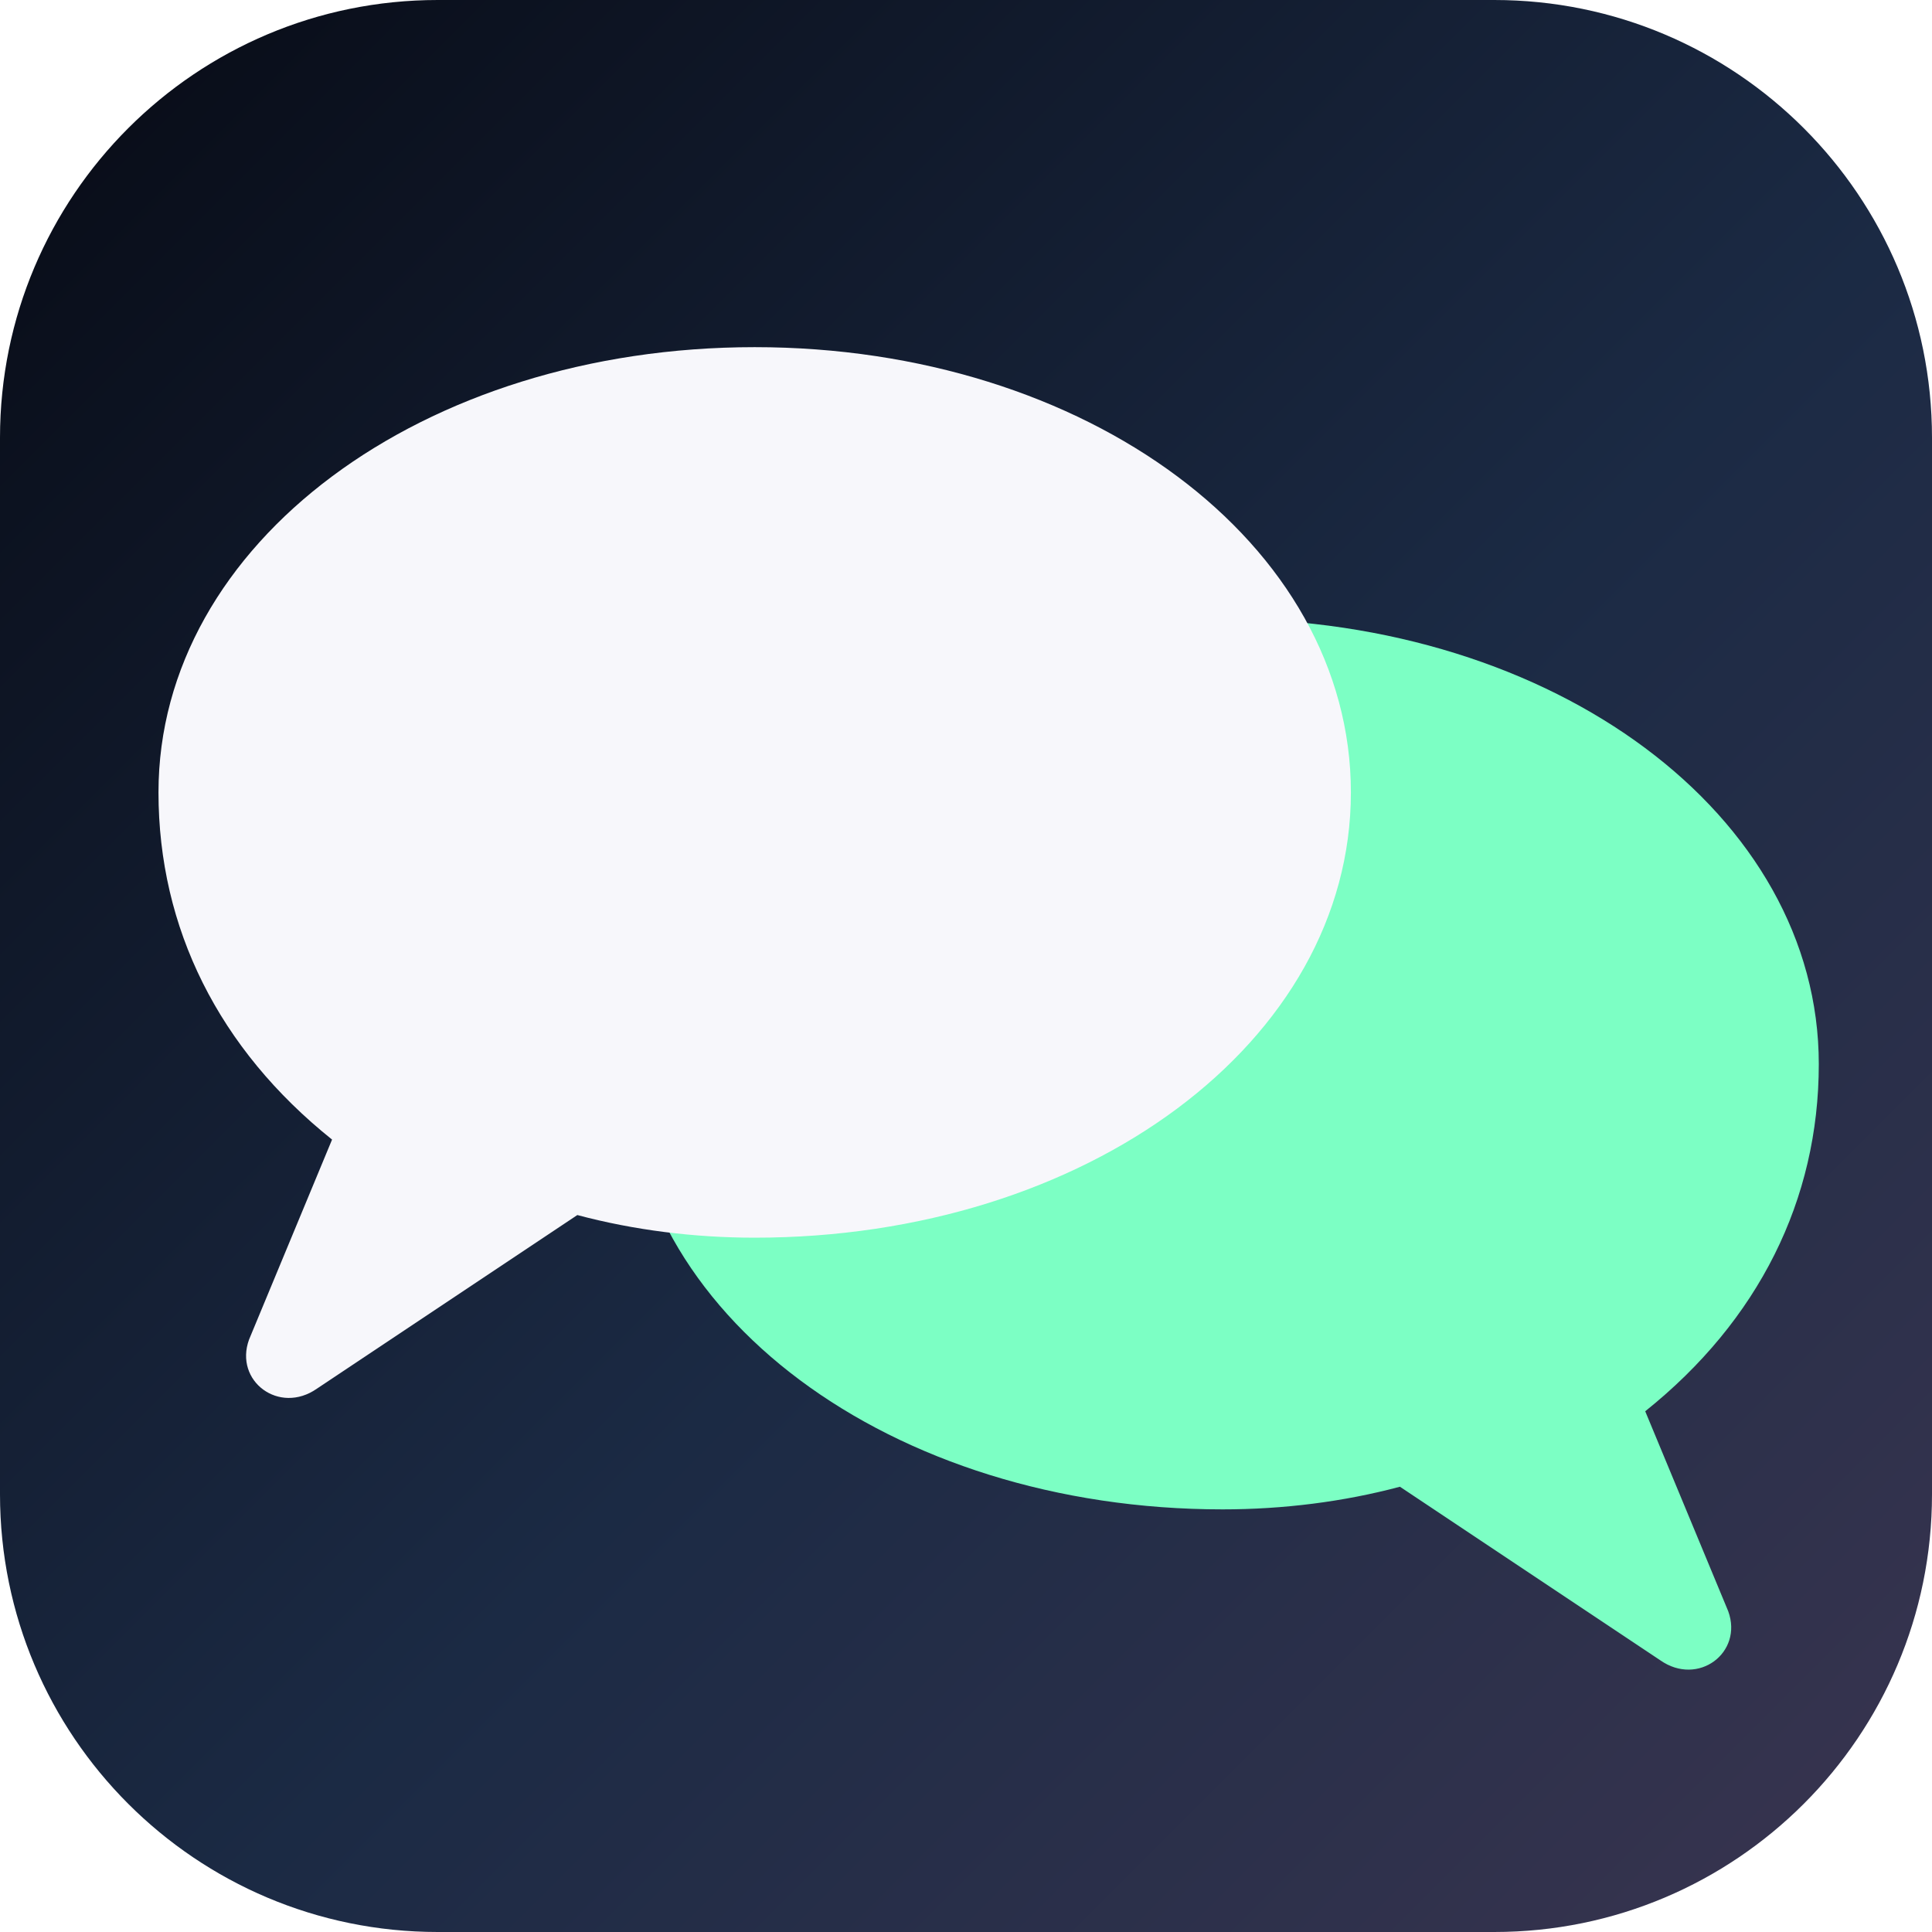
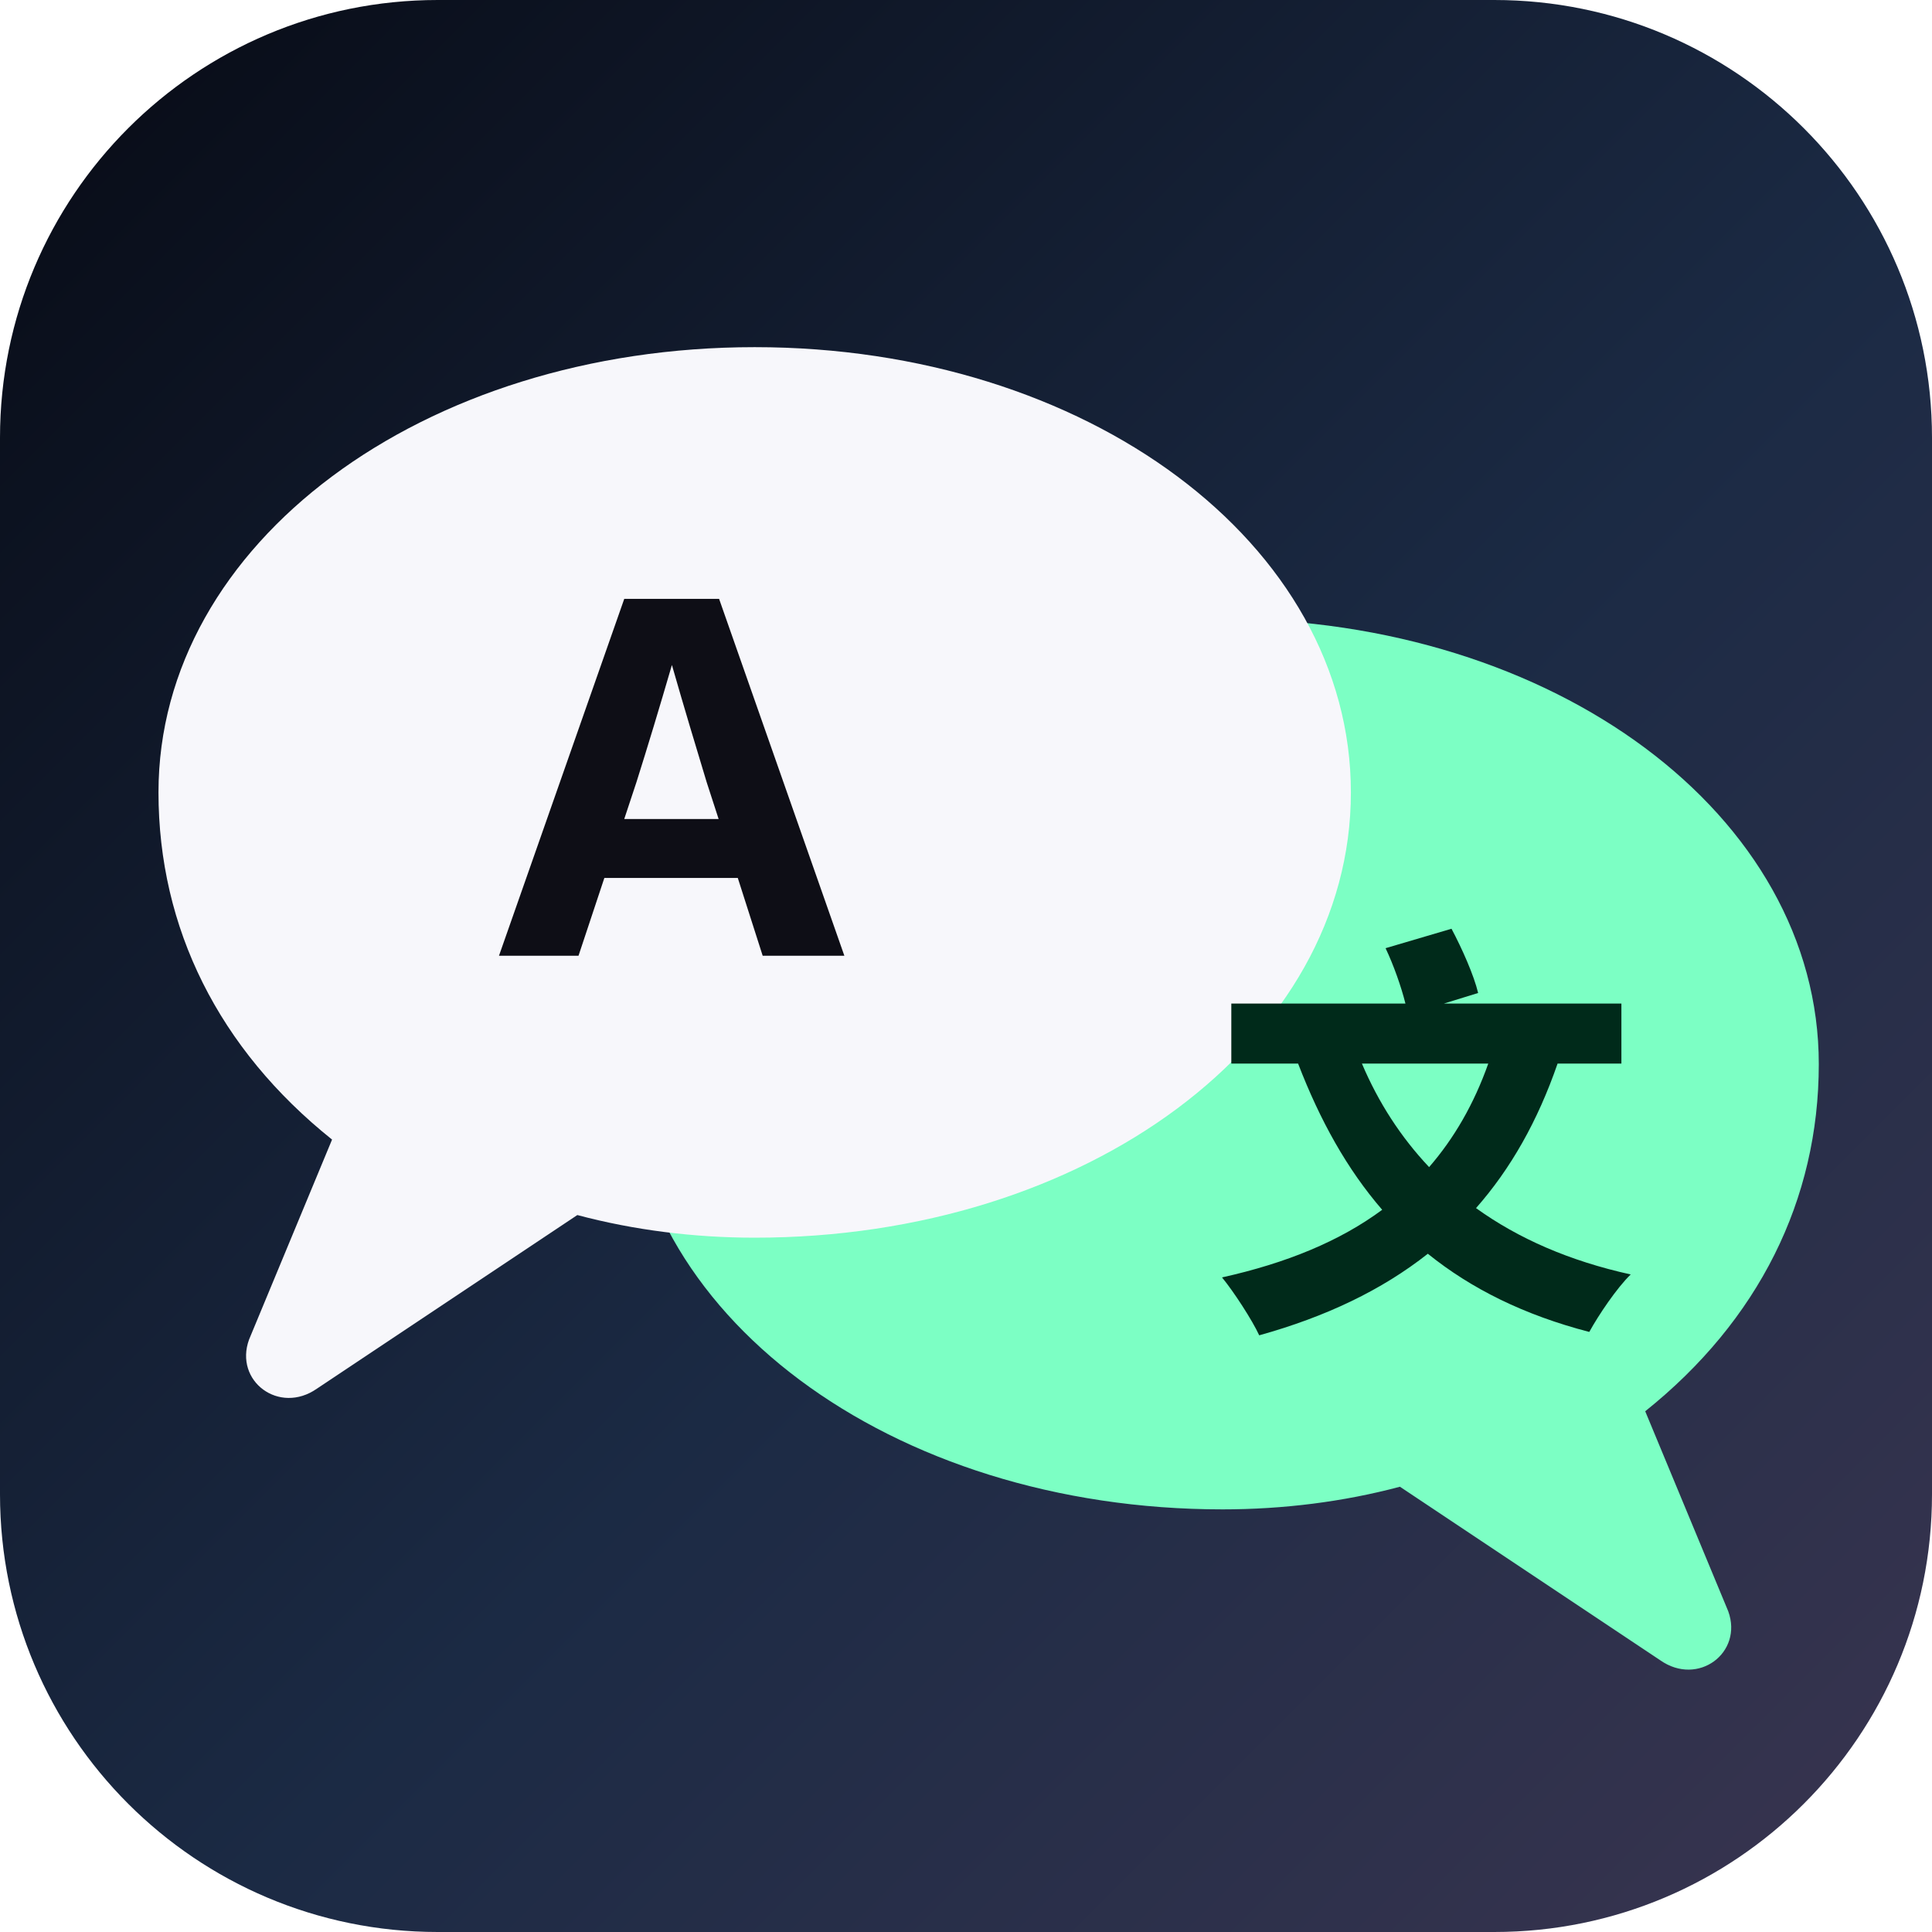
<svg xmlns="http://www.w3.org/2000/svg" viewBox="0 0 512 512">
  <defs>
    <linearGradient id="bg" x1="0" y1="0" x2="1" y2="1">
      <stop offset="0" stop-color="#070a14" />
      <stop offset="0.55" stop-color="#1b2a44" />
      <stop offset="1" stop-color="#3a3550" />
    </linearGradient>
    <path id="bubble" d="M160 0 C248 0 318 52 318 118 C318 184 248 236 160 236 C144 236 128 234 113 230 L44 276 C34 283 22 274 26 263 L48 210 C18 186 2 154 2 118 C2 52 72 0 160 0 Z" />
  </defs>
  <rect width="512" height="512" rx="116" fill="url(#bg)" />
  <use href="#bubble" fill="#7cffc4" transform="translate(484 164) scale(-1 1)" />
  <use href="#bubble" fill="#f7f7fb" transform="translate(40 92)" />
+   <path d="M132.233 253.29H153.308L160.163 232.66H195.52L202.121 253.29H223.767L190.568 158.71H165.432ZM165.432 217.045 168.669 207.27C171.716 197.621 174.636 187.973 178.063 176.229C181.428 187.973 184.348 197.621 187.268 207.27L190.441 217.045Z" fill="#0e0e16" />
+   <path d="M367.192 251.28C369.32 255.76 371.336 261.472 372.456 265.952H326.312V281.856H344.008C349.832 296.976 357.0 309.856 366.296 320.608C355.096 328.896 340.984 334.72 323.848 338.528C326.984 342.336 331.912 349.952 333.704 353.872C351.4 348.944 366.184 341.888 378.392 332.256C389.928 341.552 403.928 348.496 421.176 352.976C423.64 348.496 428.456 341.328 432.152 337.744C415.912 334.16 402.36 328.224 391.16 320.16C400.344 309.744 407.512 297.088 412.776 281.856H429.688V265.952H382.648L391.72 263.152C390.6 258.448 387.464 251.392 384.664 246.128ZM378.728 309.296C371.224 301.344 365.288 292.16 360.92 281.856H394.408C390.6 292.608 385.336 301.68 378.728 309.296Z" fill="#002a1a" />
</svg>
